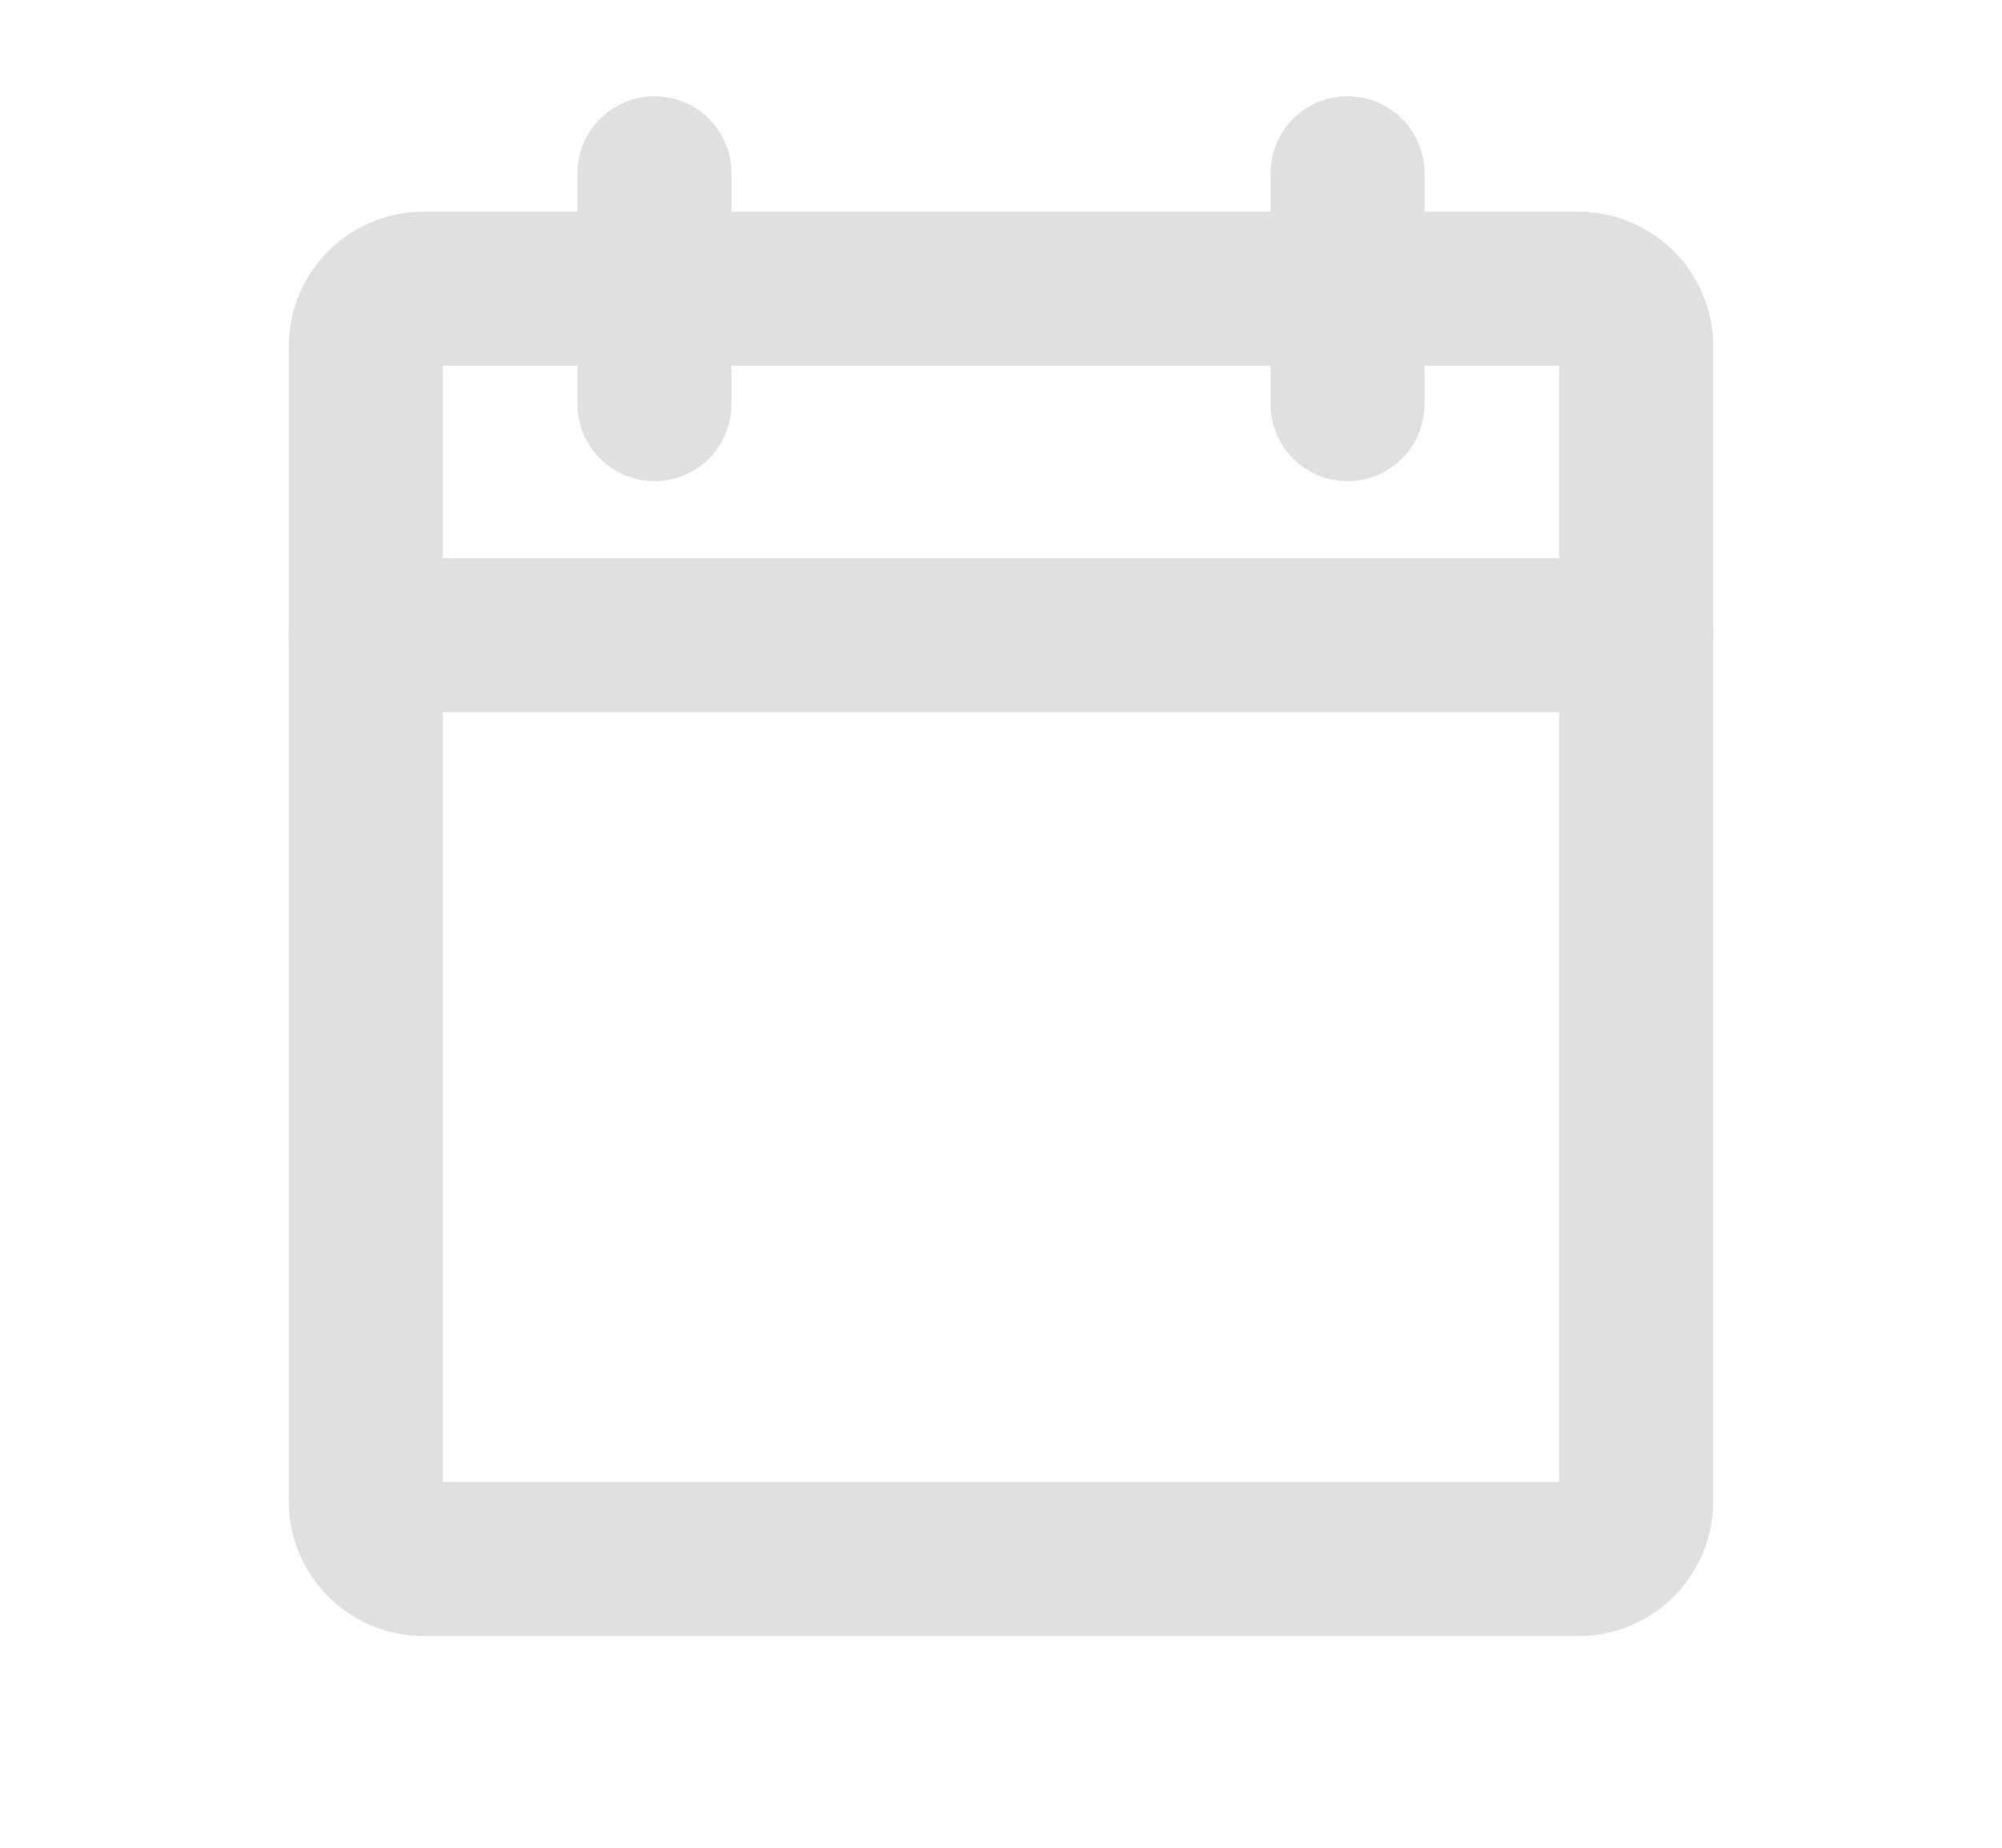
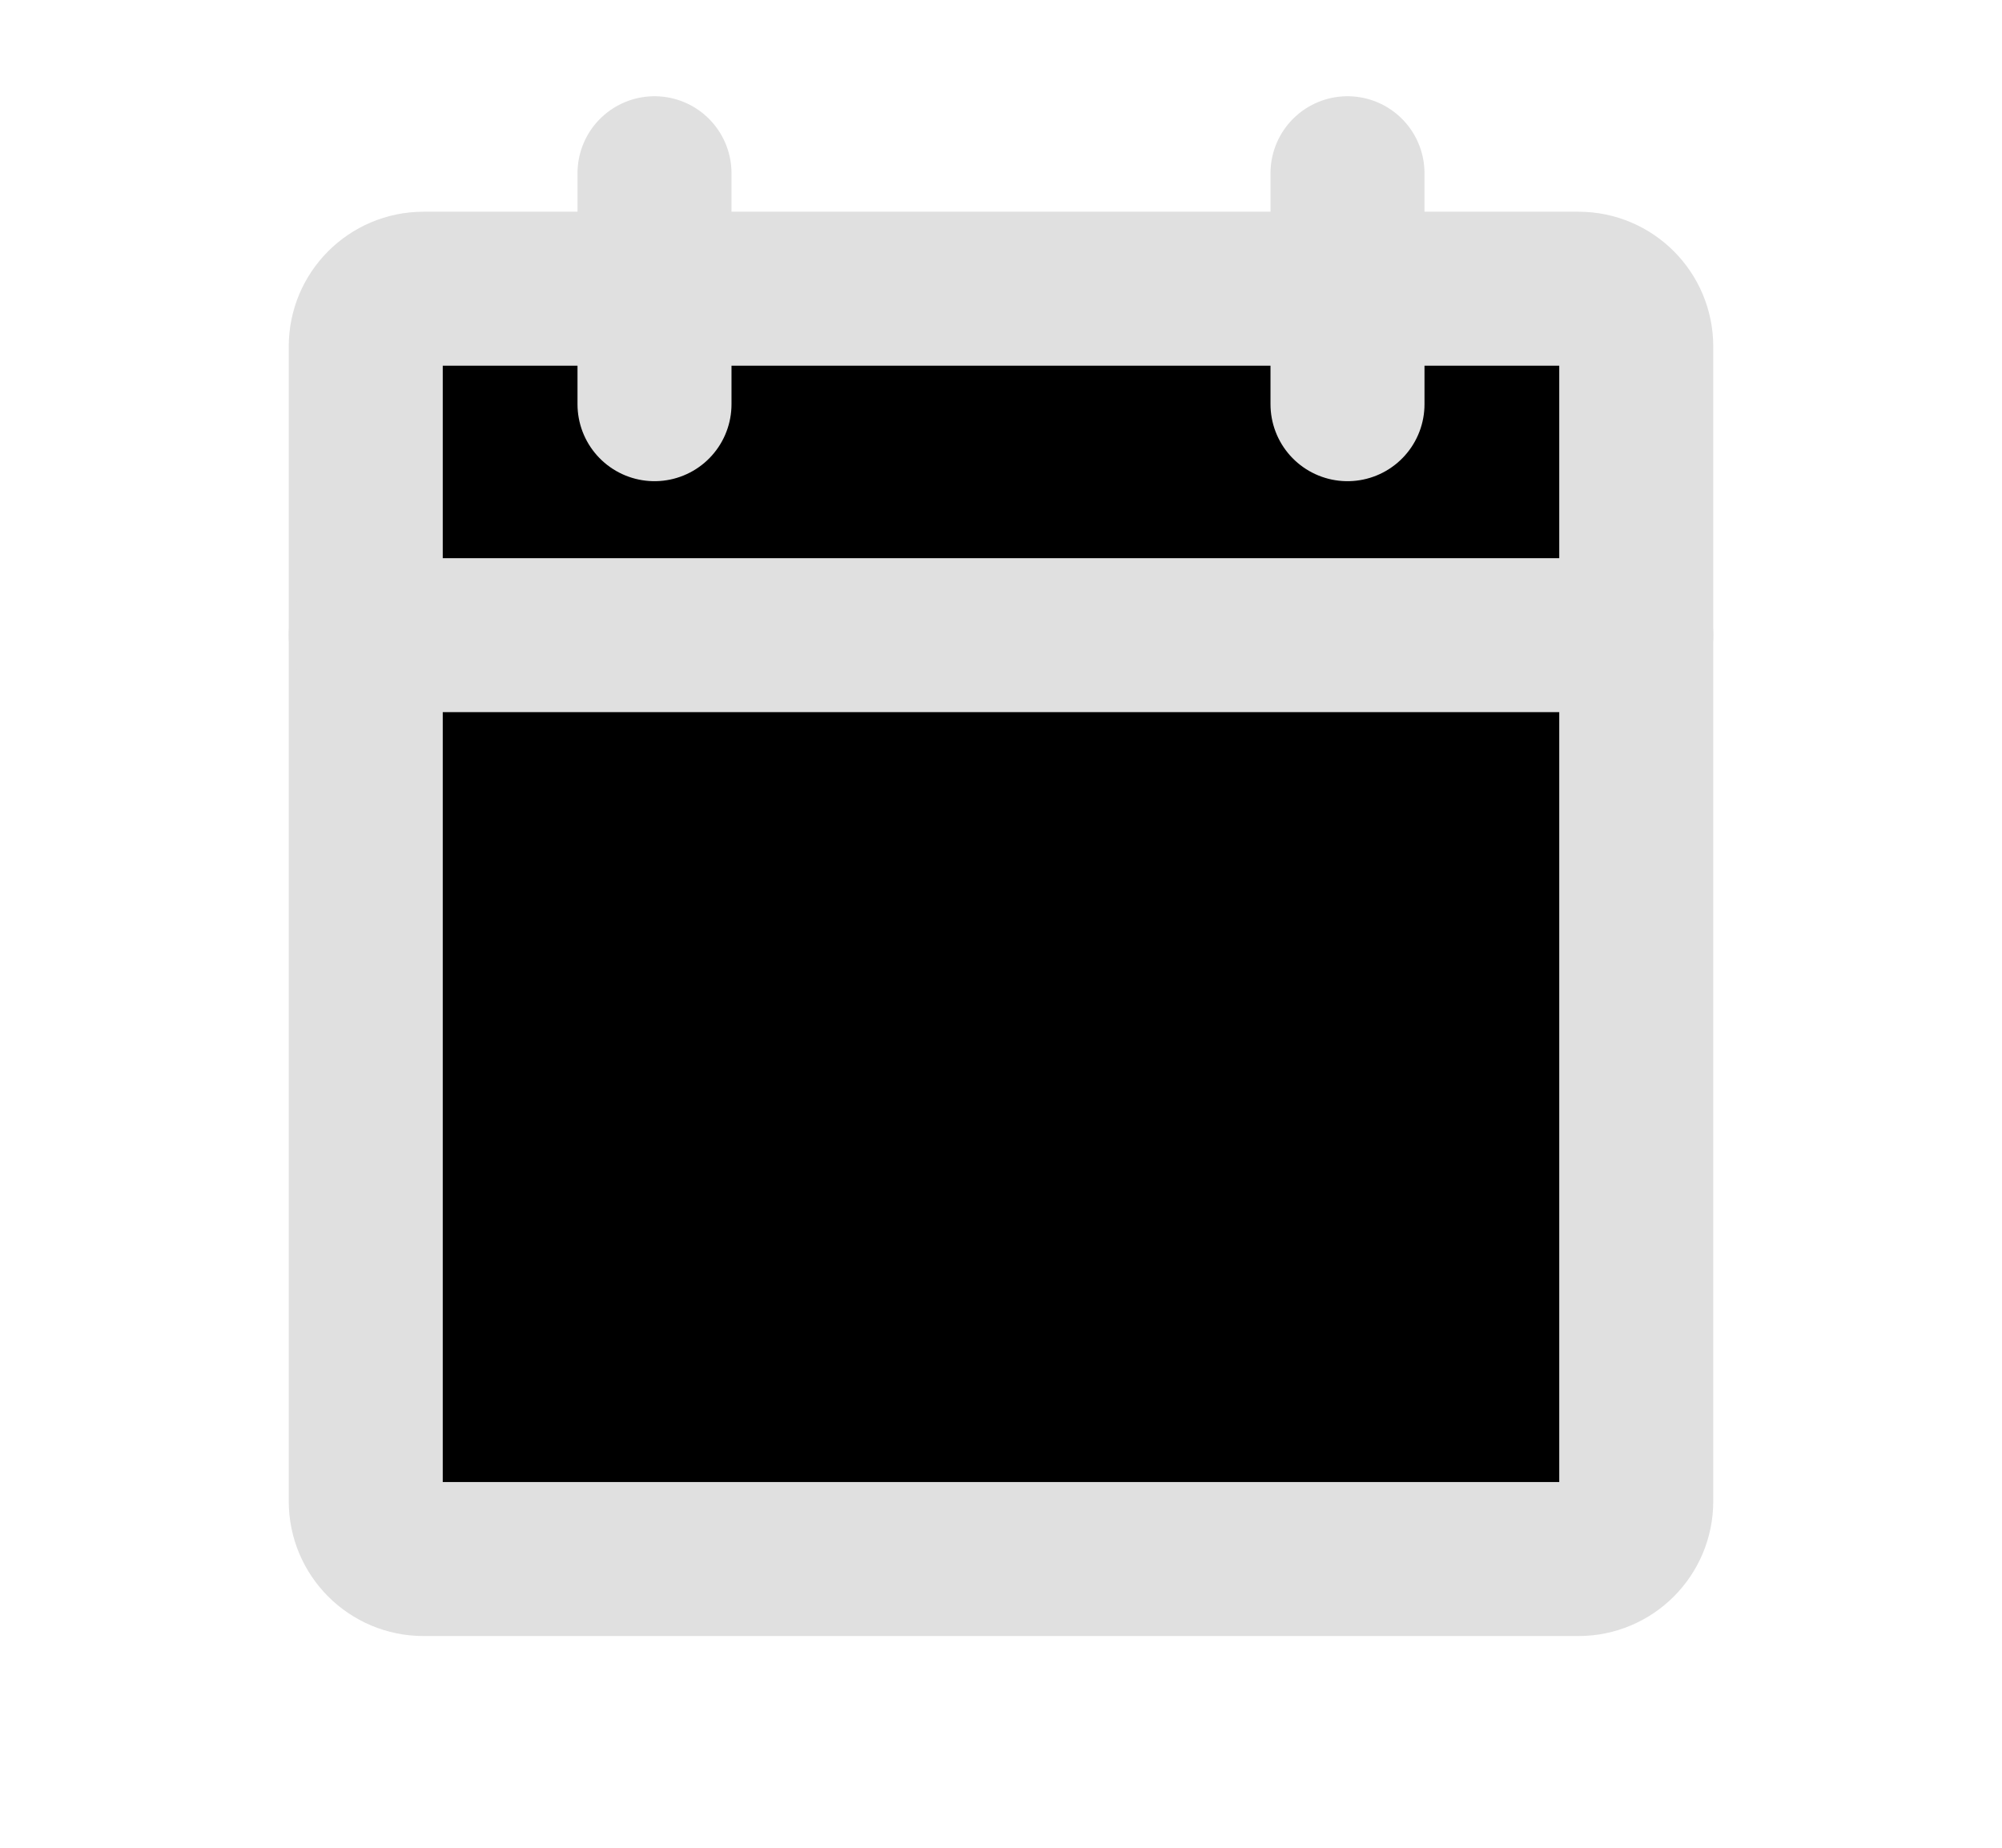
- <svg xmlns="http://www.w3.org/2000/svg" width="13" height="12" viewBox="0 0 13 12" fill="none">
+ <svg xmlns="http://www.w3.org/2000/svg" width="13" height="12" viewBox="0 0 13 12" fill="currentColor">
  <path d="M10.25 1.875H2.75C2.543 1.875 2.375 2.043 2.375 2.25V9.75C2.375 9.957 2.543 10.125 2.75 10.125H10.25C10.457 10.125 10.625 9.957 10.625 9.75V2.25C10.625 2.043 10.457 1.875 10.25 1.875Z" stroke="#E0E0E0" stroke-linecap="round" stroke-linejoin="round" />
  <path d="M8.75 1.125V2.625" stroke="#E0E0E0" stroke-linecap="round" stroke-linejoin="round" />
  <path d="M4.25 1.125V2.625" stroke="#E0E0E0" stroke-linecap="round" stroke-linejoin="round" />
  <path d="M2.375 4.125H10.625" stroke="#E0E0E0" stroke-linecap="round" stroke-linejoin="round" />
</svg>
